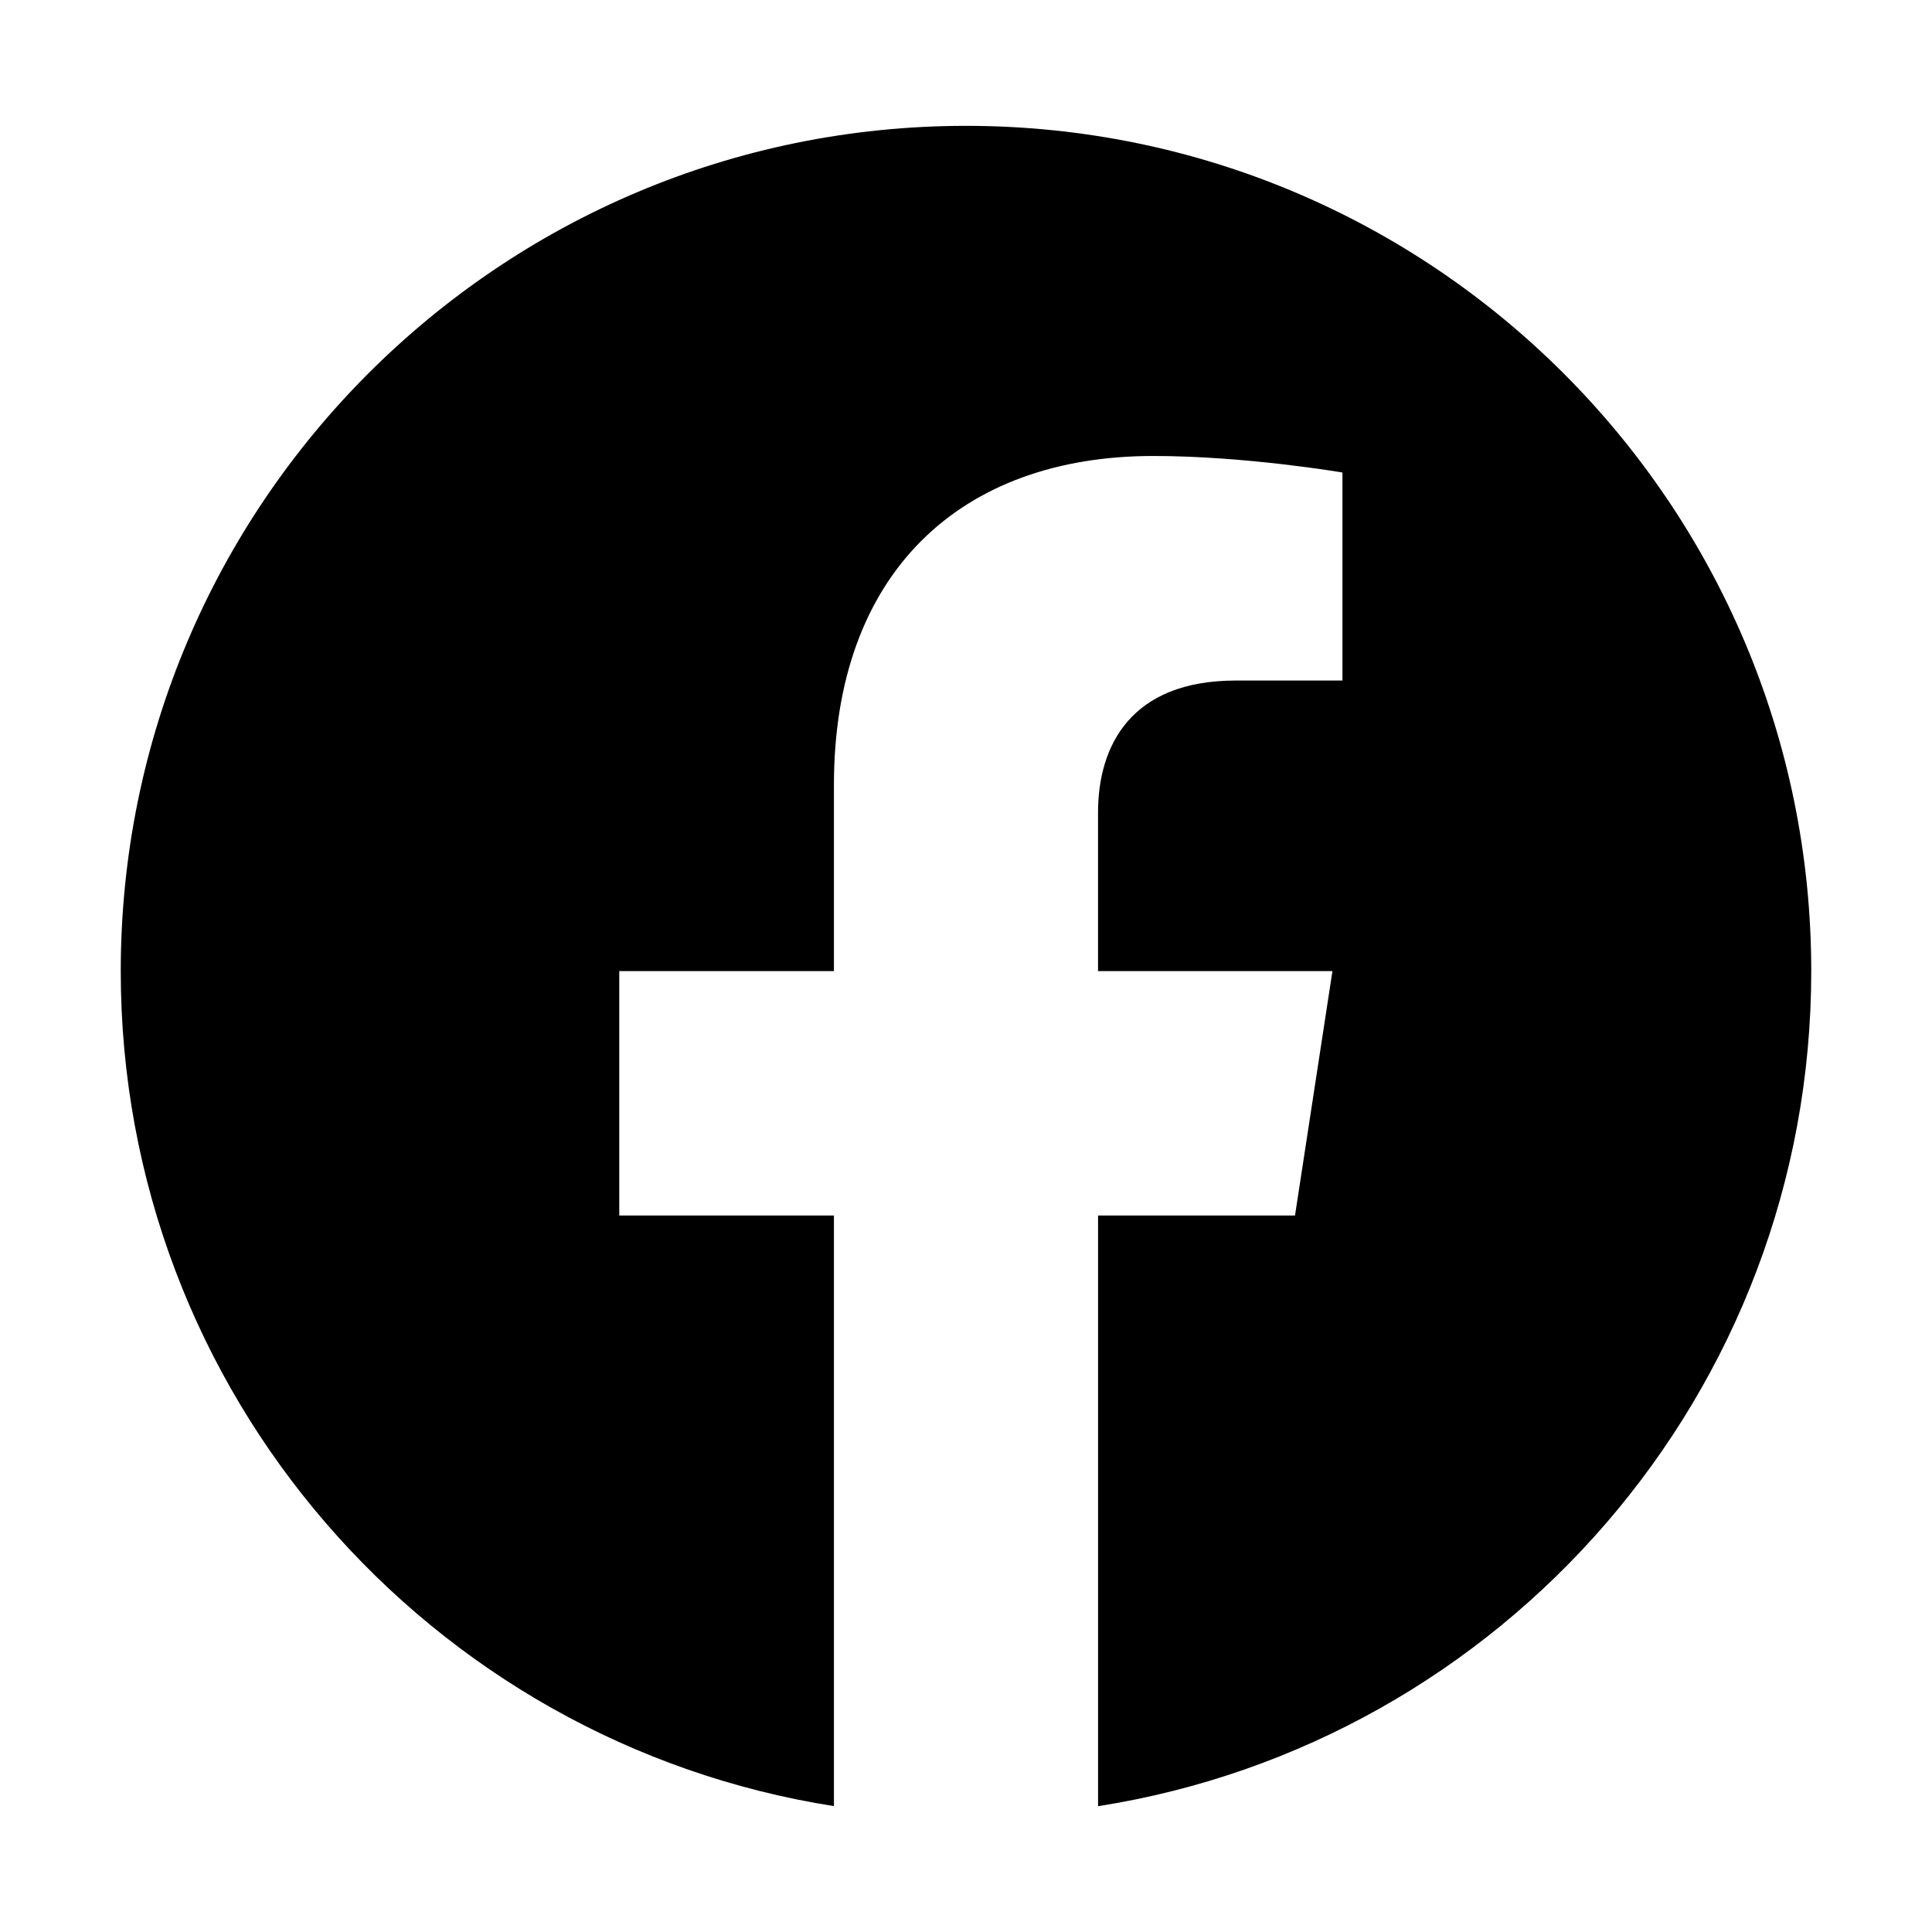
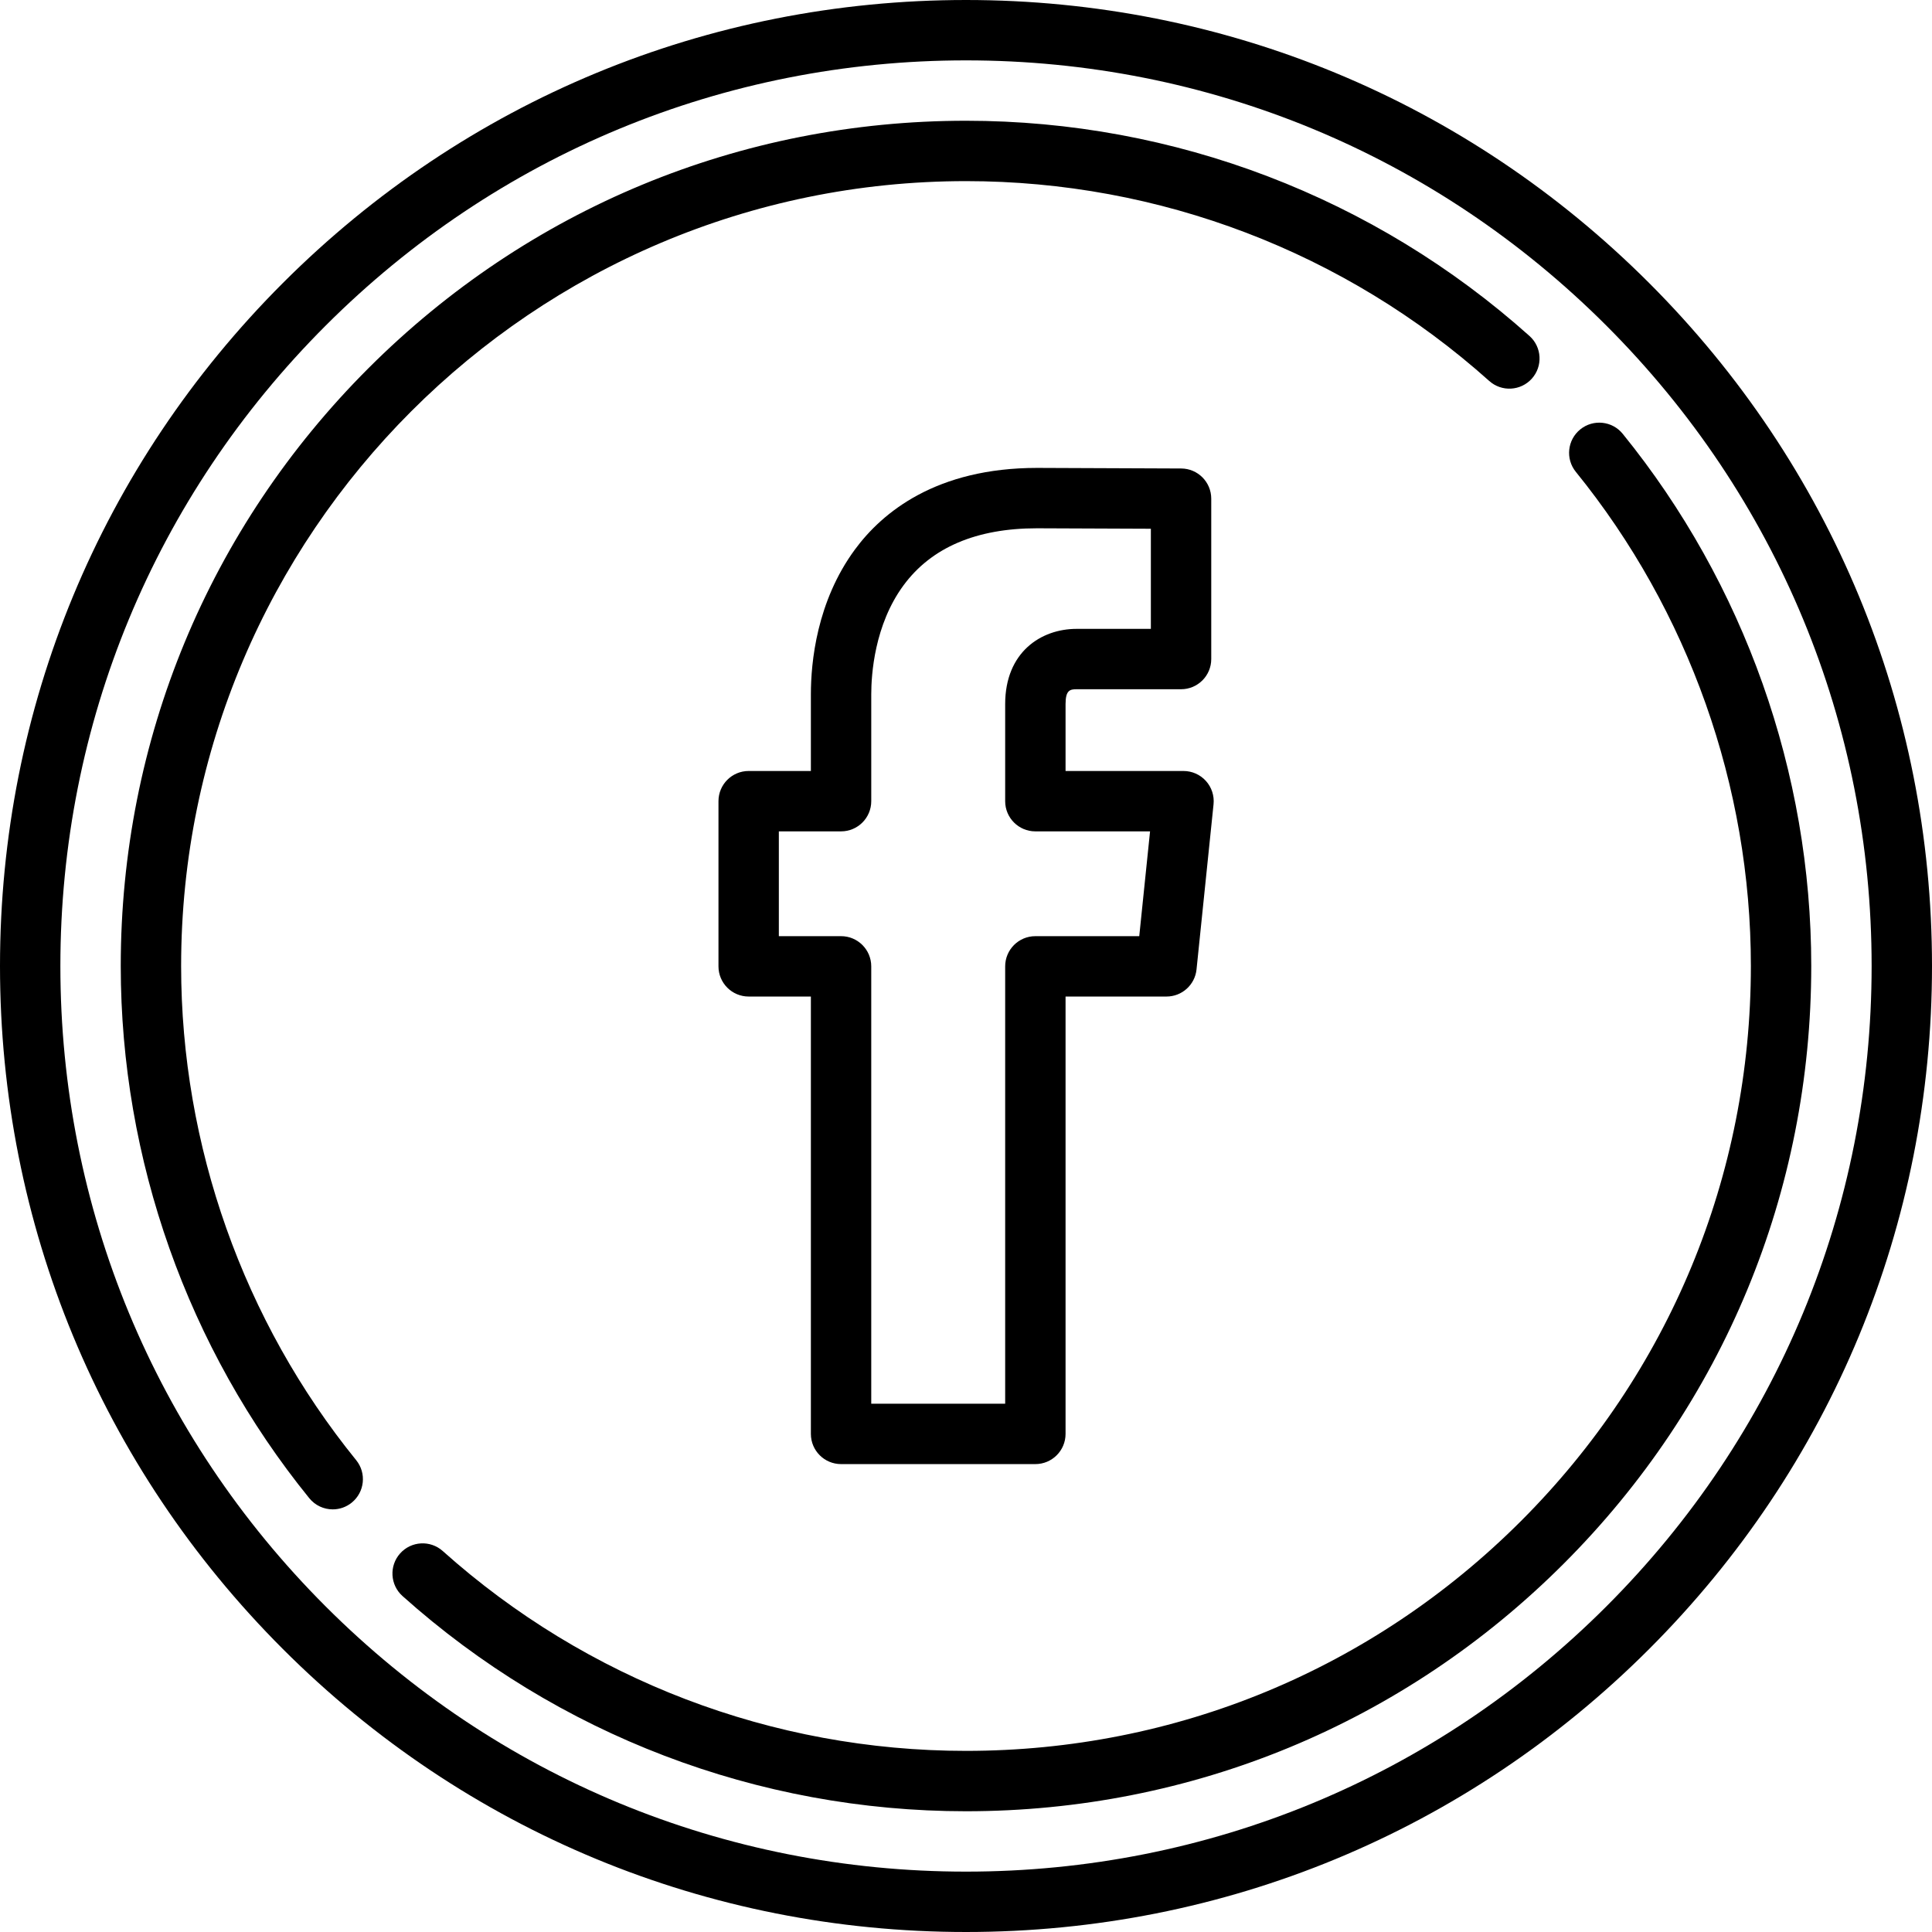
- <svg xmlns="http://www.w3.org/2000/svg" width="512px" height="512px" viewBox="0 0 512 512" id="Layer_1" data-name="Layer 1">
-   <path d="M480,257.35c0-123.7-100.3-224-224-224s-224,100.3-224,224c0,111.8,81.9,204.47,189,221.29V322.12H164.11V257.35H221V208c0-56.13,33.45-87.16,84.61-87.16,24.51,0,50.15,4.38,50.15,4.38v55.13H327.5c-27.81,0-36.51,17.26-36.51,35v42h62.12l-9.92,64.77H291V478.66C398.1,461.85,480,369.18,480,257.35Z" fill-rule="evenodd" />
+ <svg xmlns="http://www.w3.org/2000/svg" version="1.1" id="Capa_1" x="0px" y="0px" viewBox="0 0 512 512" style="enable-background:new 0 0 512 512;" xml:space="preserve">
+   <g>
+     <path d="M222.892,388h51.491c4.418,0,8-3.582,8-8V264.093h26.751c4.101,0,7.538-3.101,7.958-7.18l4.51-43.772   c0.232-2.252-0.501-4.498-2.019-6.179c-1.517-1.682-3.675-2.641-5.939-2.641h-31.261v-17.73c0-3.662,1.159-3.936,2.928-3.936   h27.682c4.418,0,8-3.582,8-8v-42.5c0-4.406-3.562-7.982-7.968-8L274.848,124c-26.752,0-41.029,11.77-48.295,21.643   c-10.146,13.787-11.661,29.941-11.661,38.343v20.334h-16.489c-4.418,0-8,3.582-8,8v43.772c0,4.418,3.582,8,8,8h16.489V380   C214.892,384.418,218.473,388,222.892,388z M206.402,248.093v-27.772h16.489c4.418,0,8-3.582,8-8v-28.334   c0-5.185,0.833-18.376,8.547-28.86c7.386-10.037,19.3-15.126,35.376-15.126l30.177,0.122v26.533h-19.682   c-9.421,0-18.928,6.164-18.928,19.936v25.73c0,4.418,3.582,8,8,8h30.395l-2.862,27.772h-27.533c-4.418,0-8,3.582-8,8V372h-35.491   V256.093c0-4.418-3.582-8-8-8H206.402z" />
+     <path d="M437.022,74.984C388.67,26.63,324.381,0,256,0C187.624,0,123.338,26.63,74.984,74.984S0,187.624,0,256   c0,68.388,26.63,132.678,74.984,181.028C123.335,485.375,187.621,512,256,512c68.385,0,132.673-26.625,181.021-74.972   C485.372,388.679,512,324.389,512,256C512,187.622,485.372,123.336,437.022,74.984z M425.708,425.714   C380.381,471.039,320.111,496,256,496c-64.106,0-124.374-24.961-169.703-70.286C40.965,380.386,16,320.113,16,256   c0-64.102,24.965-124.37,70.297-169.702C131.63,40.965,191.898,16,256,16c64.108,0,124.378,24.965,169.708,70.297   C471.037,131.628,496,191.896,496,256C496,320.115,471.037,380.387,425.708,425.714z" />
+     <path d="M430.038,114.969c-2.784-3.432-7.821-3.957-11.253-1.172c-3.431,2.784-3.956,7.822-1.172,11.252   C447.526,161.919,464,208.425,464,256c0,55.567-21.635,107.803-60.919,147.086C363.797,442.367,311.563,464,256,464   c-51.26,0-100.505-18.807-138.663-52.956c-3.292-2.946-8.35-2.666-11.296,0.626c-2.946,3.292-2.666,8.35,0.626,11.296   C147.763,459.745,200.797,480,256,480c59.837,0,116.089-23.297,158.394-65.601C456.701,372.094,480,315.84,480,256   C480,204.766,462.256,154.681,430.038,114.969z" />
+     <path d="M48,256c0-114.691,93.309-208,208-208c51.26,0,100.504,18.808,138.662,52.959c3.293,2.948,8.351,2.666,11.296-0.625   c2.947-3.292,2.667-8.35-0.625-11.296C364.237,52.256,311.203,32,256,32c-59.829,0-116.079,23.301-158.389,65.611   C55.301,139.92,32,196.171,32,256c0,51.24,17.744,101.328,49.963,141.038c1.581,1.949,3.889,2.96,6.217,2.96   c1.771,0,3.553-0.585,5.036-1.788c3.431-2.784,3.956-7.822,1.172-11.253C64.474,350.088,48,303.58,48,256z" />
+   </g>
+   <g>
+ </g>
+   <g>
+ </g>
+   <g>
+ </g>
+   <g>
+ </g>
+   <g>
+ </g>
+   <g>
+ </g>
+   <g>
+ </g>
+   <g>
+ </g>
+   <g>
+ </g>
+   <g>
+ </g>
+   <g>
+ </g>
+   <g>
+ </g>
+   <g>
+ </g>
+   <g>
+ </g>
+   <g>
+ </g>
</svg>
